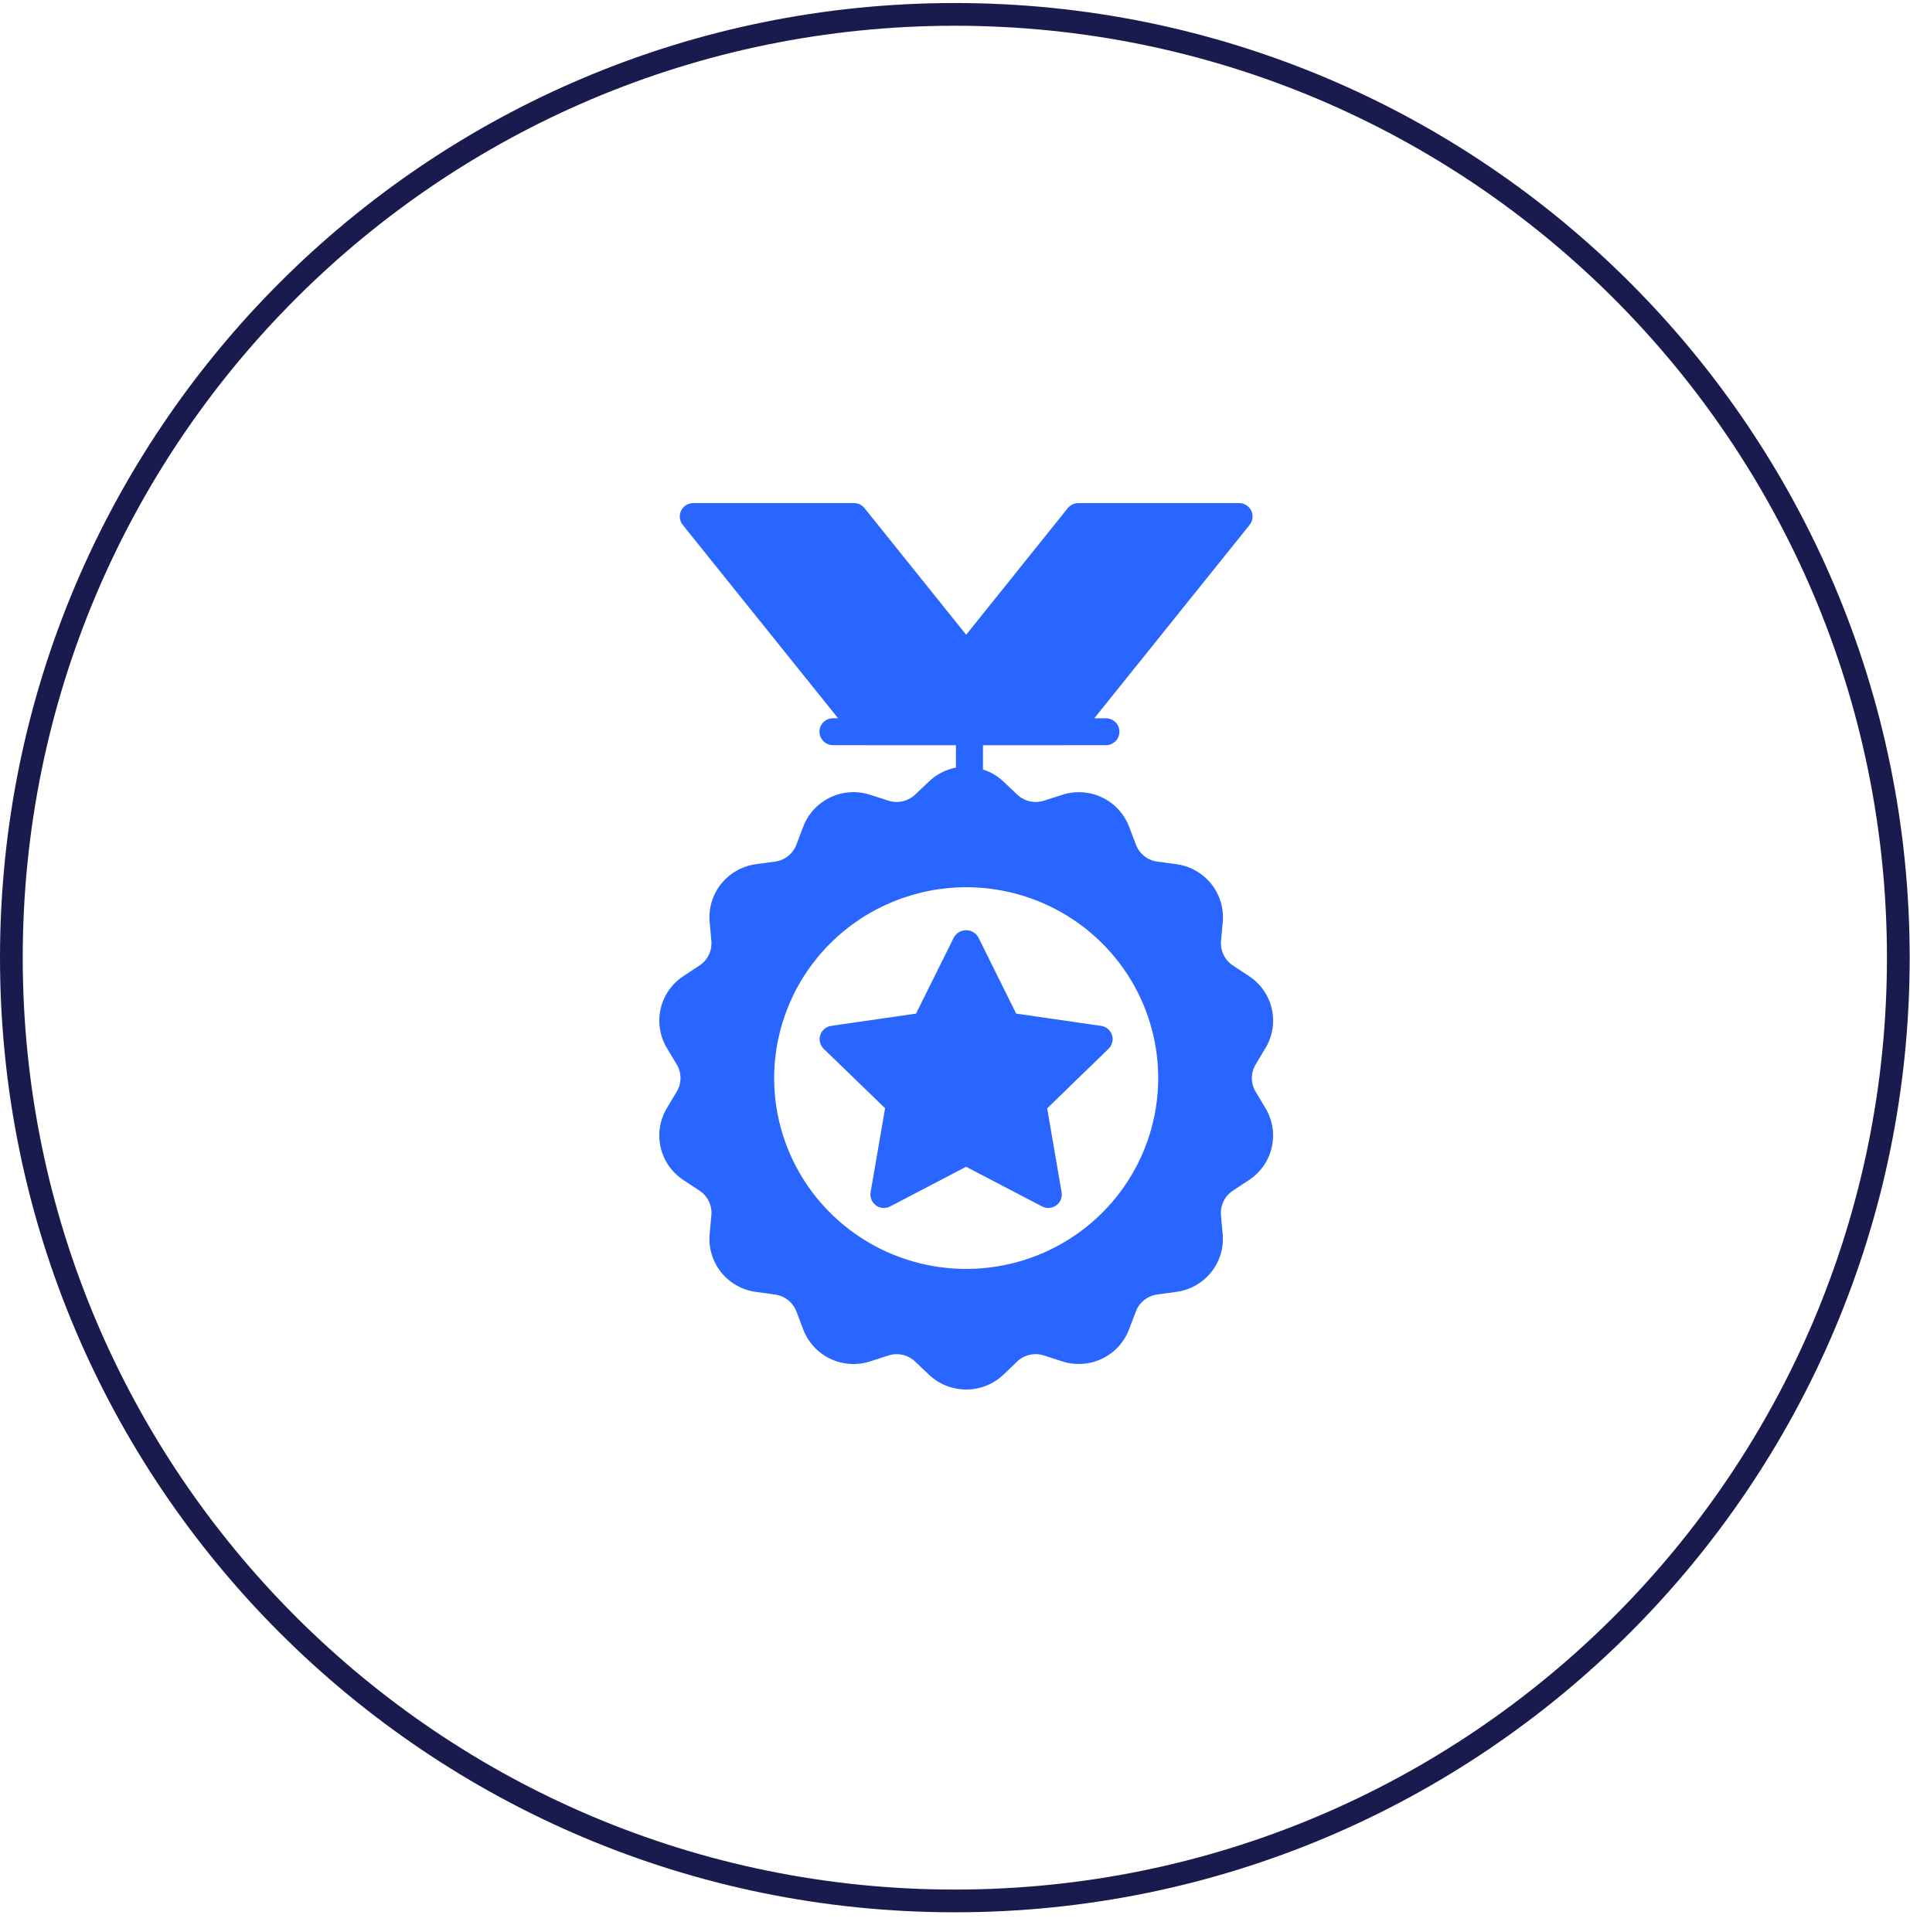
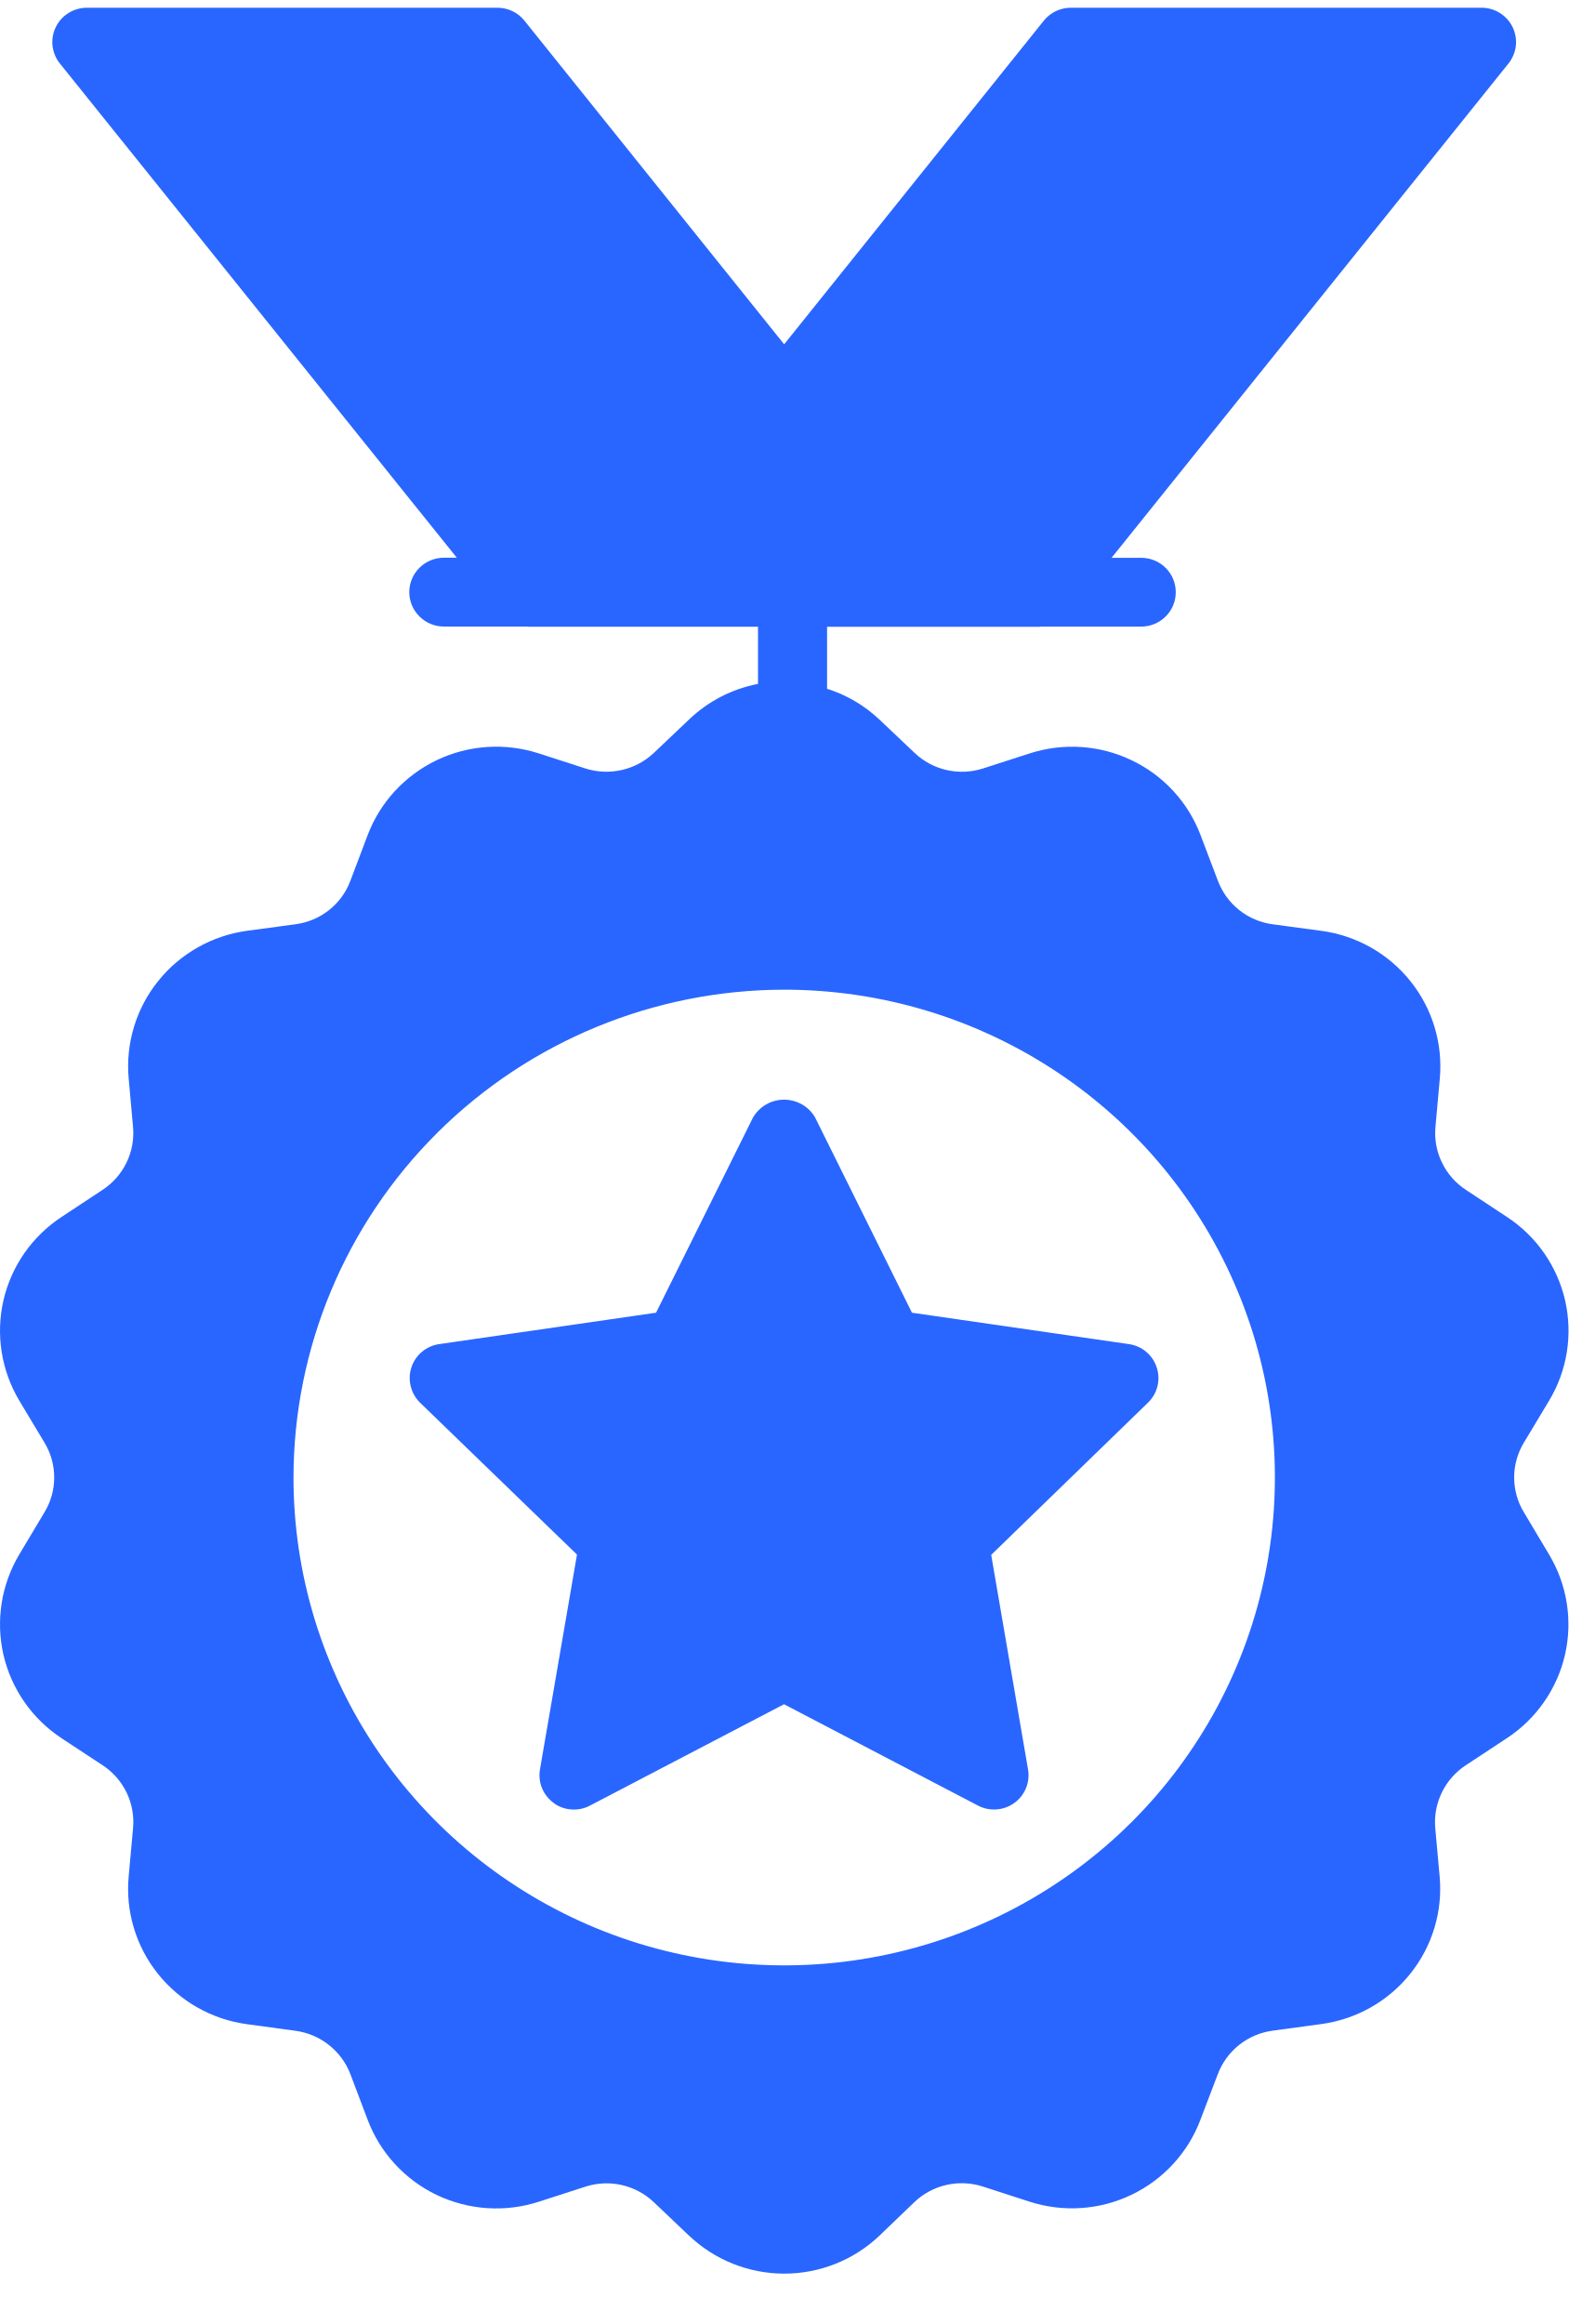
- <svg xmlns="http://www.w3.org/2000/svg" width="84" height="85" viewBox="0 0 84 85" fill="none">
-   <circle cx="42" cy="42.133" r="41.5" stroke="#191B4F" />
-   <path d="M40.862 60.481L40.254 59.903C40.1 59.757 39.909 59.655 39.701 59.608C39.494 59.561 39.277 59.571 39.075 59.637L38.276 59.895C37.696 60.083 37.065 60.041 36.515 59.778C35.966 59.514 35.54 59.049 35.327 58.481L35.033 57.704C34.958 57.505 34.83 57.331 34.663 57.199C34.496 57.066 34.297 56.982 34.085 56.953L33.253 56.84C32.649 56.759 32.1 56.449 31.72 55.975C31.34 55.5 31.159 54.899 31.215 54.295L31.29 53.468C31.31 53.256 31.271 53.044 31.179 52.852C31.086 52.661 30.943 52.498 30.765 52.382L30.064 51.92C29.555 51.587 29.195 51.071 29.059 50.48C28.924 49.89 29.023 49.27 29.335 48.749L29.765 48.031C29.875 47.849 29.933 47.642 29.933 47.43C29.933 47.218 29.875 47.01 29.765 46.829L29.335 46.112C29.023 45.592 28.924 44.972 29.059 44.382C29.195 43.791 29.555 43.276 30.064 42.943L30.763 42.481C30.941 42.365 31.084 42.203 31.177 42.012C31.27 41.821 31.309 41.609 31.29 41.398L31.215 40.564C31.16 39.961 31.342 39.359 31.722 38.886C32.102 38.412 32.651 38.102 33.255 38.02L34.087 37.908C34.298 37.88 34.498 37.796 34.664 37.664C34.83 37.532 34.957 37.358 35.031 37.16L35.327 36.378C35.541 35.81 35.968 35.347 36.517 35.084C37.067 34.821 37.697 34.78 38.277 34.968L39.075 35.225C39.278 35.291 39.495 35.3 39.703 35.253C39.911 35.206 40.102 35.104 40.256 34.958L40.862 34.383C41.19 34.069 41.602 33.857 42.048 33.772V32.787H38.1L38.084 32.784H36.641C36.483 32.784 36.331 32.721 36.22 32.61C36.108 32.499 36.045 32.349 36.045 32.191C36.045 32.035 36.108 31.884 36.22 31.773C36.331 31.662 36.483 31.599 36.641 31.599H36.863L30.03 23.092C29.96 23.005 29.917 22.9 29.904 22.789C29.892 22.679 29.911 22.567 29.96 22.466C30.009 22.366 30.085 22.282 30.18 22.223C30.275 22.164 30.384 22.133 30.497 22.133H37.562C37.651 22.133 37.739 22.153 37.82 22.191C37.9 22.229 37.971 22.285 38.026 22.354L42.498 27.926L46.969 22.354C47.025 22.285 47.096 22.229 47.176 22.191C47.256 22.153 47.344 22.133 47.433 22.133H54.503C54.614 22.133 54.724 22.164 54.819 22.224C54.913 22.283 54.989 22.367 55.038 22.468C55.086 22.568 55.105 22.68 55.093 22.79C55.08 22.9 55.036 23.005 54.967 23.092L48.134 31.601H48.644C48.802 31.601 48.953 31.663 49.065 31.774C49.177 31.885 49.239 32.036 49.239 32.193C49.239 32.35 49.177 32.5 49.065 32.611C48.953 32.722 48.802 32.785 48.644 32.785H46.911L46.895 32.788H43.237V33.855C43.574 33.961 43.881 34.142 44.137 34.384L44.743 34.958C44.897 35.105 45.088 35.207 45.296 35.254C45.504 35.301 45.721 35.291 45.923 35.226L46.72 34.969C47.3 34.78 47.93 34.822 48.479 35.085C49.029 35.347 49.454 35.811 49.668 36.379L49.965 37.161C50.04 37.359 50.167 37.534 50.334 37.666C50.501 37.797 50.7 37.882 50.911 37.909L51.743 38.021C52.348 38.102 52.897 38.412 53.277 38.886C53.657 39.36 53.839 39.961 53.784 40.565L53.709 41.399C53.69 41.609 53.729 41.821 53.822 42.011C53.914 42.202 54.057 42.364 54.234 42.48L54.937 42.943C55.446 43.276 55.806 43.792 55.941 44.382C56.076 44.973 55.977 45.593 55.663 46.112L55.232 46.829C55.122 47.01 55.064 47.218 55.064 47.43C55.064 47.642 55.122 47.849 55.232 48.031L55.661 48.749C55.975 49.269 56.075 49.89 55.939 50.481C55.803 51.072 55.442 51.588 54.933 51.92L54.233 52.382C54.055 52.498 53.912 52.661 53.819 52.852C53.726 53.043 53.687 53.255 53.706 53.467L53.781 54.294C53.837 54.898 53.655 55.499 53.275 55.973C52.895 56.447 52.345 56.757 51.741 56.838L50.909 56.951C50.698 56.979 50.498 57.063 50.332 57.195C50.165 57.327 50.038 57.501 49.963 57.699L49.665 58.481C49.452 59.049 49.026 59.513 48.477 59.776C47.928 60.04 47.297 60.081 46.717 59.893L45.92 59.635C45.718 59.569 45.501 59.559 45.293 59.606C45.085 59.653 44.894 59.755 44.74 59.902L44.137 60.481C43.696 60.9 43.11 61.133 42.5 61.133C41.891 61.133 41.305 60.9 40.863 60.481H40.862ZM34.052 47.432C34.052 49.093 34.548 50.716 35.476 52.097C36.404 53.477 37.724 54.553 39.267 55.189C40.811 55.824 42.509 55.99 44.147 55.666C45.786 55.342 47.291 54.542 48.472 53.368C49.653 52.193 50.458 50.697 50.783 49.068C51.109 47.44 50.942 45.751 50.302 44.217C49.663 42.683 48.58 41.371 47.191 40.449C45.802 39.526 44.169 39.034 42.498 39.034C40.258 39.037 38.111 39.922 36.528 41.497C34.945 43.071 34.054 45.206 34.052 47.432ZM38.533 53.033C38.442 52.968 38.372 52.879 38.33 52.777C38.288 52.674 38.276 52.562 38.295 52.453L38.932 48.757L36.23 46.142C36.151 46.064 36.096 45.966 36.07 45.859C36.043 45.753 36.047 45.641 36.081 45.536C36.115 45.431 36.179 45.337 36.264 45.266C36.349 45.195 36.453 45.149 36.563 45.134L40.293 44.594L41.964 41.23C42.019 41.138 42.096 41.061 42.19 41.008C42.283 40.955 42.389 40.927 42.497 40.927C42.604 40.927 42.71 40.955 42.803 41.008C42.897 41.061 42.974 41.138 43.029 41.23L44.698 44.594L48.43 45.134C48.54 45.149 48.644 45.195 48.729 45.266C48.814 45.337 48.877 45.43 48.911 45.535C48.946 45.64 48.95 45.753 48.923 45.86C48.897 45.967 48.841 46.065 48.761 46.142L46.062 48.762L46.696 52.454C46.715 52.563 46.703 52.675 46.661 52.777C46.619 52.879 46.55 52.967 46.46 53.032C46.37 53.097 46.264 53.135 46.154 53.143C46.043 53.151 45.933 53.129 45.834 53.077L42.496 51.333L39.156 53.077C39.058 53.129 38.948 53.152 38.837 53.144C38.727 53.137 38.621 53.099 38.531 53.034L38.533 53.033Z" fill="#2966FF" />
+ <svg xmlns="http://www.w3.org/2000/svg" width="27" height="40" viewBox="0 0 27 40" fill="none">
+   <path d="M11.862 38.481L11.254 37.903C11.1 37.757 10.909 37.655 10.701 37.608C10.494 37.561 10.277 37.571 10.075 37.637L9.276 37.895C8.696 38.083 8.065 38.041 7.515 37.778C6.966 37.514 6.54 37.049 6.327 36.481L6.033 35.704C5.958 35.505 5.83 35.331 5.663 35.199C5.496 35.066 5.297 34.982 5.085 34.953L4.253 34.84C3.649 34.759 3.1 34.449 2.72 33.975C2.34 33.5 2.159 32.899 2.215 32.295L2.29 31.468C2.31 31.256 2.271 31.044 2.179 30.852C2.086 30.661 1.943 30.498 1.765 30.382L1.064 29.921C0.555 29.587 0.195 29.071 0.059 28.48C-0.076 27.89 0.023 27.27 0.335 26.749L0.765 26.03C0.875 25.849 0.933 25.642 0.933 25.43C0.933 25.218 0.875 25.01 0.765 24.829L0.335 24.112C0.023 23.592 -0.076 22.972 0.059 22.382C0.195 21.791 0.555 21.276 1.064 20.943L1.763 20.481C1.941 20.365 2.084 20.203 2.177 20.012C2.27 19.821 2.309 19.609 2.29 19.398L2.215 18.564C2.16 17.961 2.342 17.359 2.722 16.886C3.102 16.412 3.651 16.102 4.255 16.02L5.087 15.908C5.298 15.88 5.497 15.796 5.664 15.664C5.83 15.533 5.957 15.358 6.031 15.16L6.327 14.378C6.541 13.81 6.968 13.347 7.517 13.084C8.067 12.821 8.697 12.78 9.277 12.968L10.075 13.226C10.278 13.291 10.495 13.3 10.703 13.253C10.911 13.206 11.102 13.104 11.256 12.958L11.862 12.383C12.19 12.069 12.601 11.857 13.048 11.771V10.787H9.1L9.084 10.784H7.641C7.483 10.784 7.331 10.721 7.22 10.61C7.108 10.499 7.045 10.348 7.045 10.191C7.045 10.034 7.108 9.884 7.22 9.773C7.331 9.662 7.483 9.599 7.641 9.599H7.863L1.03 1.092C0.96 1.005 0.917 0.9 0.904 0.789C0.892 0.679 0.911 0.567 0.96 0.467C1.009 0.366 1.085 0.282 1.18 0.223C1.275 0.164 1.385 0.133 1.497 0.133H8.562C8.651 0.133 8.739 0.153 8.82 0.191C8.9 0.229 8.971 0.285 9.026 0.354L13.498 5.926L17.969 0.354C18.025 0.285 18.096 0.229 18.176 0.191C18.256 0.153 18.344 0.133 18.433 0.133H25.503C25.614 0.133 25.724 0.164 25.819 0.224C25.913 0.283 25.989 0.367 26.038 0.468C26.086 0.568 26.105 0.68 26.093 0.79C26.08 0.9 26.036 1.005 25.967 1.092L19.134 9.601H19.644C19.802 9.601 19.953 9.663 20.065 9.774C20.177 9.885 20.239 10.036 20.239 10.193C20.239 10.35 20.177 10.5 20.065 10.611C19.953 10.722 19.802 10.785 19.644 10.785H17.911L17.895 10.788H14.237V11.855C14.573 11.961 14.881 12.142 15.137 12.384L15.743 12.958C15.897 13.105 16.088 13.207 16.296 13.254C16.504 13.301 16.721 13.291 16.923 13.226L17.72 12.969C18.3 12.78 18.93 12.822 19.479 13.085C20.029 13.347 20.454 13.811 20.668 14.379L20.965 15.161C21.04 15.359 21.167 15.534 21.334 15.666C21.5 15.797 21.7 15.882 21.911 15.909L22.744 16.021C23.348 16.102 23.897 16.412 24.277 16.886C24.657 17.36 24.839 17.961 24.784 18.565L24.709 19.399C24.69 19.61 24.729 19.821 24.822 20.012C24.914 20.202 25.057 20.364 25.234 20.48L25.936 20.943C26.446 21.276 26.805 21.792 26.941 22.382C27.076 22.973 26.977 23.593 26.663 24.112L26.232 24.829C26.122 25.01 26.064 25.218 26.064 25.43C26.064 25.642 26.122 25.849 26.232 26.03L26.661 26.749C26.975 27.269 27.075 27.89 26.939 28.481C26.803 29.072 26.442 29.588 25.933 29.921L25.233 30.382C25.055 30.498 24.912 30.661 24.819 30.852C24.726 31.043 24.687 31.255 24.706 31.467L24.781 32.294C24.837 32.898 24.655 33.499 24.275 33.973C23.895 34.447 23.345 34.757 22.741 34.838L21.909 34.951C21.698 34.979 21.498 35.063 21.332 35.195C21.165 35.327 21.038 35.501 20.963 35.699L20.665 36.481C20.452 37.049 20.026 37.513 19.477 37.776C18.928 38.04 18.297 38.081 17.717 37.893L16.921 37.635C16.718 37.569 16.501 37.559 16.293 37.606C16.085 37.653 15.894 37.755 15.74 37.902L15.137 38.481C14.696 38.9 14.11 39.133 13.5 39.133C12.891 39.133 12.305 38.9 11.863 38.481H11.862ZM5.052 25.432C5.052 27.093 5.548 28.716 6.476 30.097C7.404 31.477 8.724 32.553 10.267 33.189C11.811 33.824 13.509 33.99 15.147 33.666C16.786 33.342 18.291 32.542 19.472 31.368C20.653 30.193 21.457 28.697 21.783 27.068C22.109 25.439 21.942 23.751 21.302 22.217C20.663 20.683 19.58 19.371 18.191 18.449C16.802 17.526 15.169 17.034 13.498 17.034C11.258 17.037 9.111 17.922 7.528 19.497C5.945 21.071 5.054 23.206 5.052 25.432ZM9.533 31.033C9.442 30.968 9.372 30.879 9.33 30.777C9.288 30.674 9.276 30.562 9.295 30.453L9.932 26.757L7.23 24.142C7.151 24.064 7.096 23.966 7.07 23.86C7.043 23.753 7.047 23.641 7.081 23.536C7.115 23.431 7.179 23.337 7.264 23.266C7.349 23.195 7.453 23.149 7.563 23.134L11.293 22.594L12.964 19.23C13.019 19.138 13.097 19.061 13.19 19.008C13.283 18.955 13.389 18.927 13.497 18.927C13.604 18.927 13.71 18.955 13.803 19.008C13.897 19.061 13.975 19.138 14.029 19.23L15.698 22.594L19.43 23.134C19.54 23.149 19.644 23.195 19.729 23.266C19.814 23.337 19.877 23.43 19.911 23.535C19.946 23.64 19.95 23.753 19.924 23.86C19.897 23.967 19.841 24.065 19.761 24.142L17.062 26.762L17.696 30.454C17.715 30.563 17.703 30.674 17.661 30.777C17.619 30.879 17.55 30.967 17.46 31.032C17.37 31.097 17.264 31.135 17.154 31.143C17.043 31.151 16.933 31.129 16.834 31.077L13.496 29.333L10.156 31.077C10.058 31.129 9.948 31.152 9.837 31.144C9.727 31.137 9.621 31.099 9.531 31.034L9.533 31.033Z" fill="#2966FF" />
</svg>
